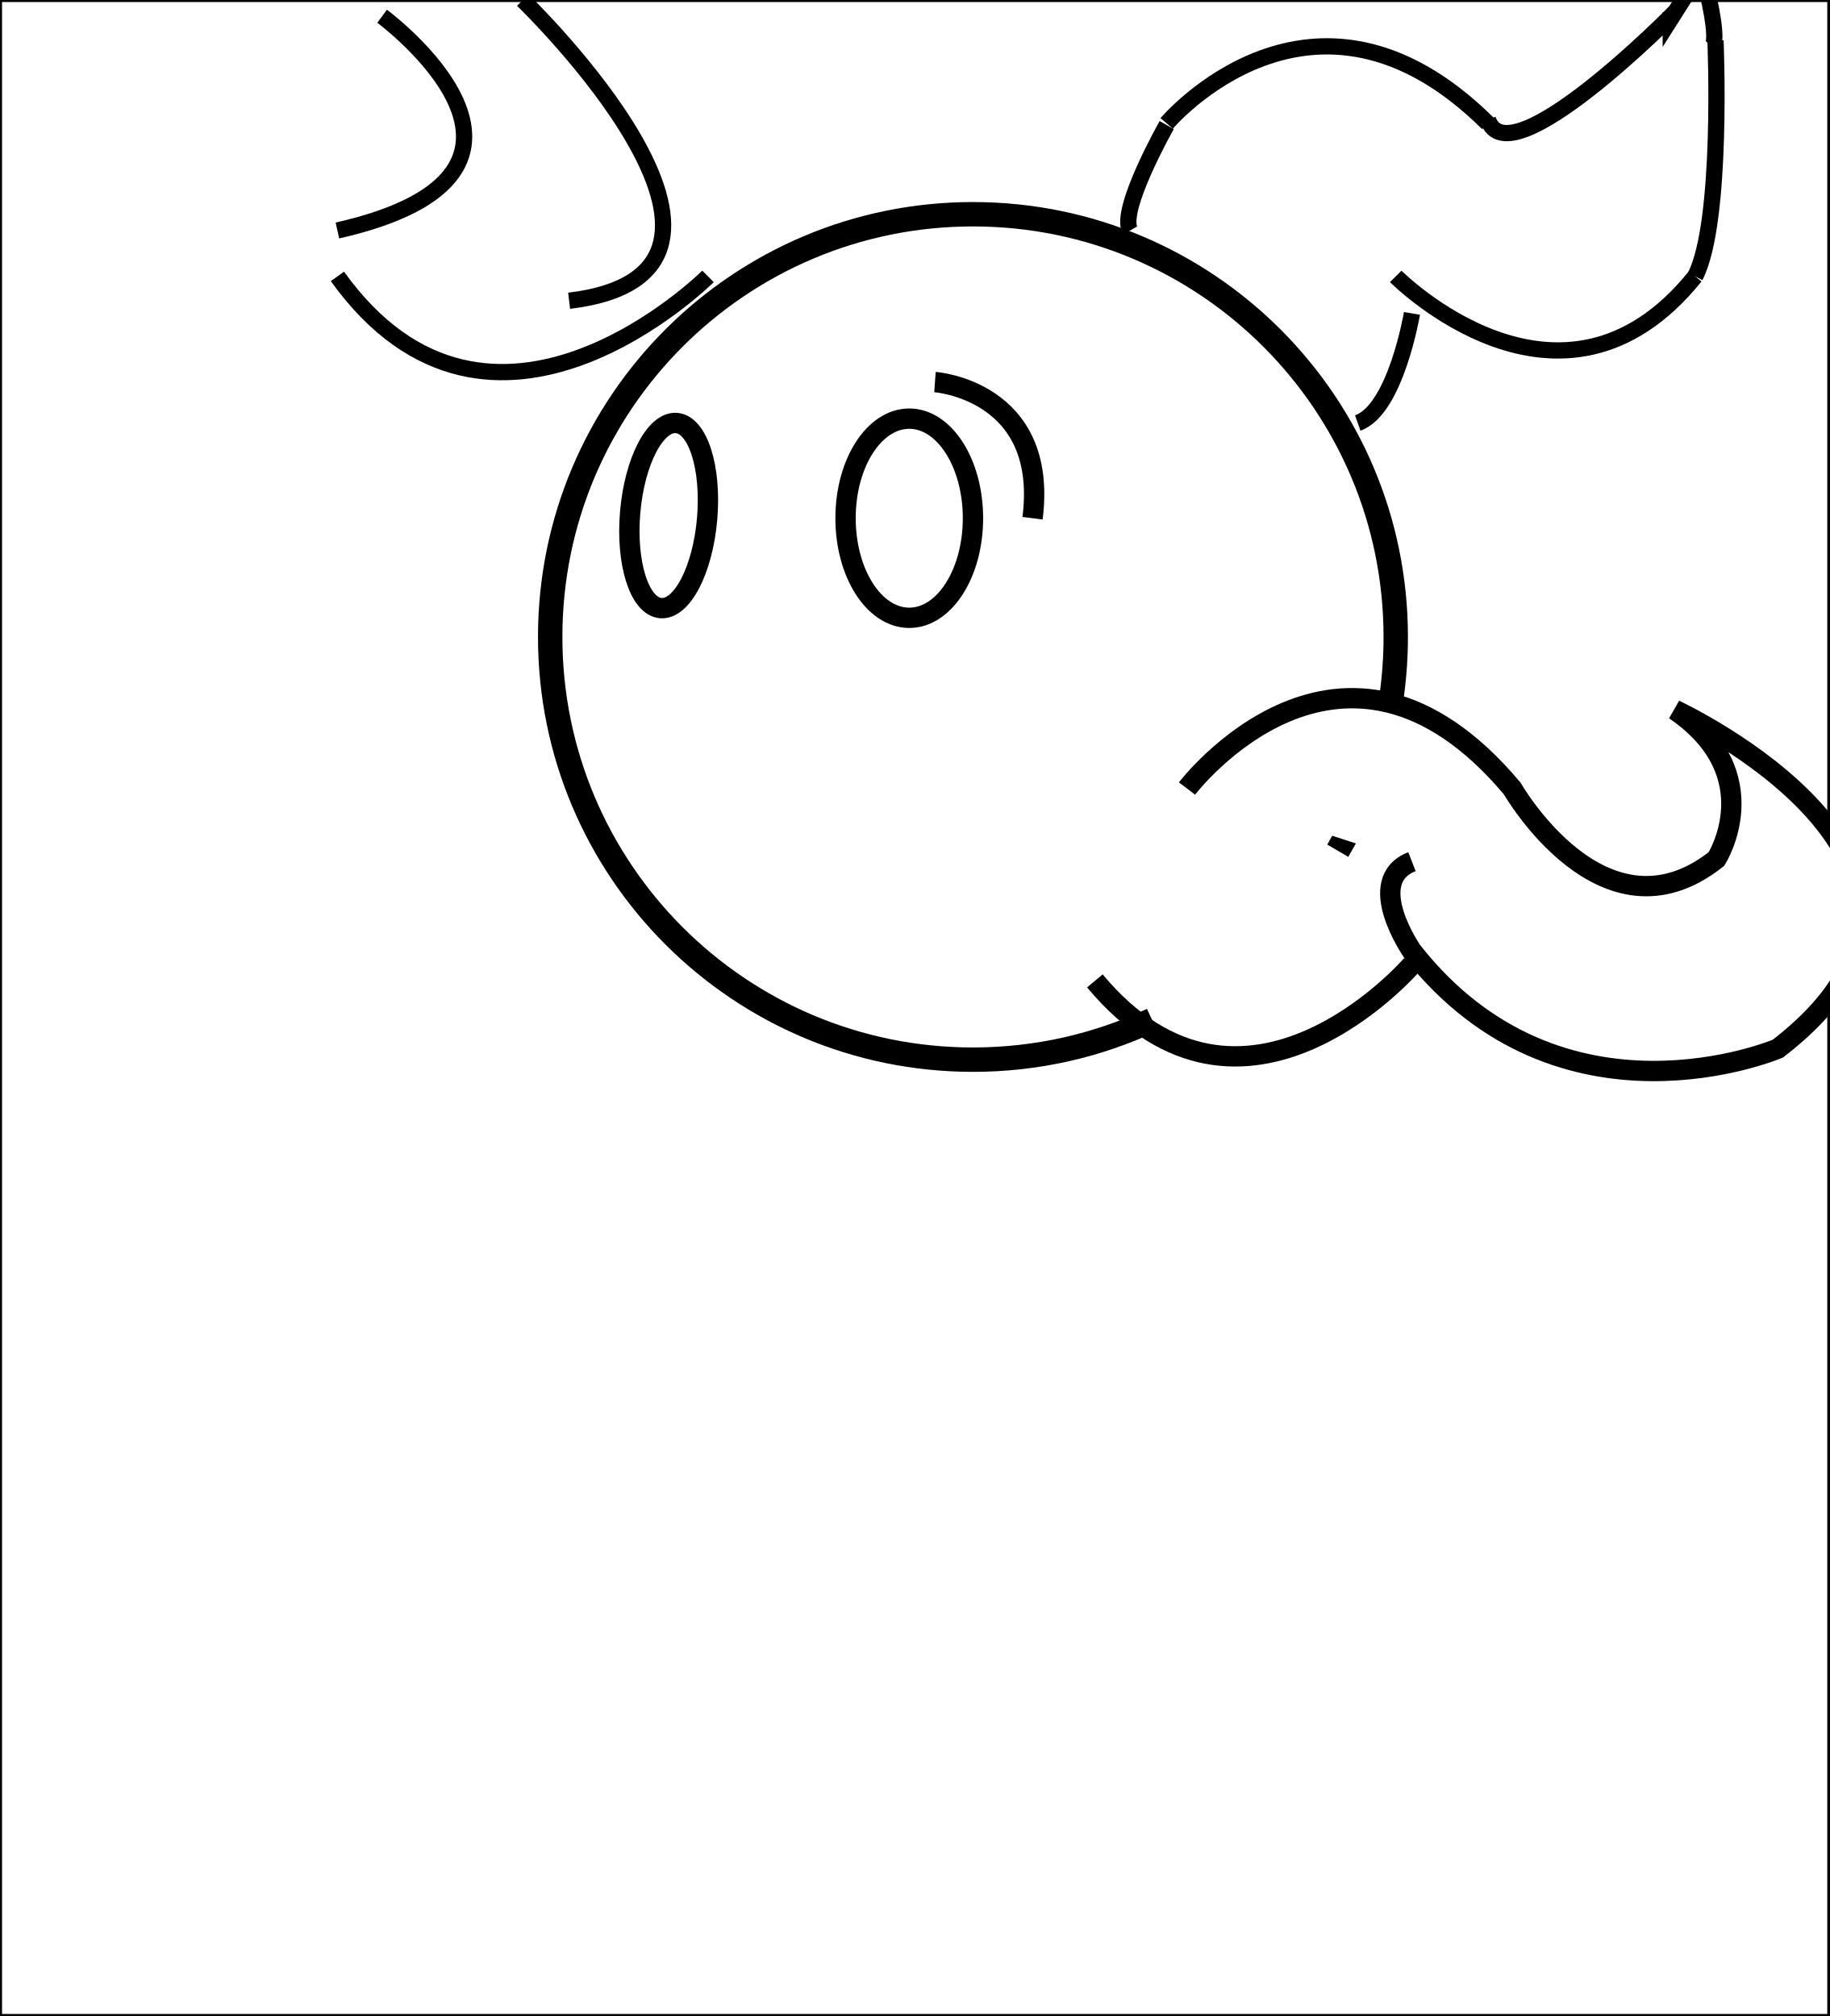
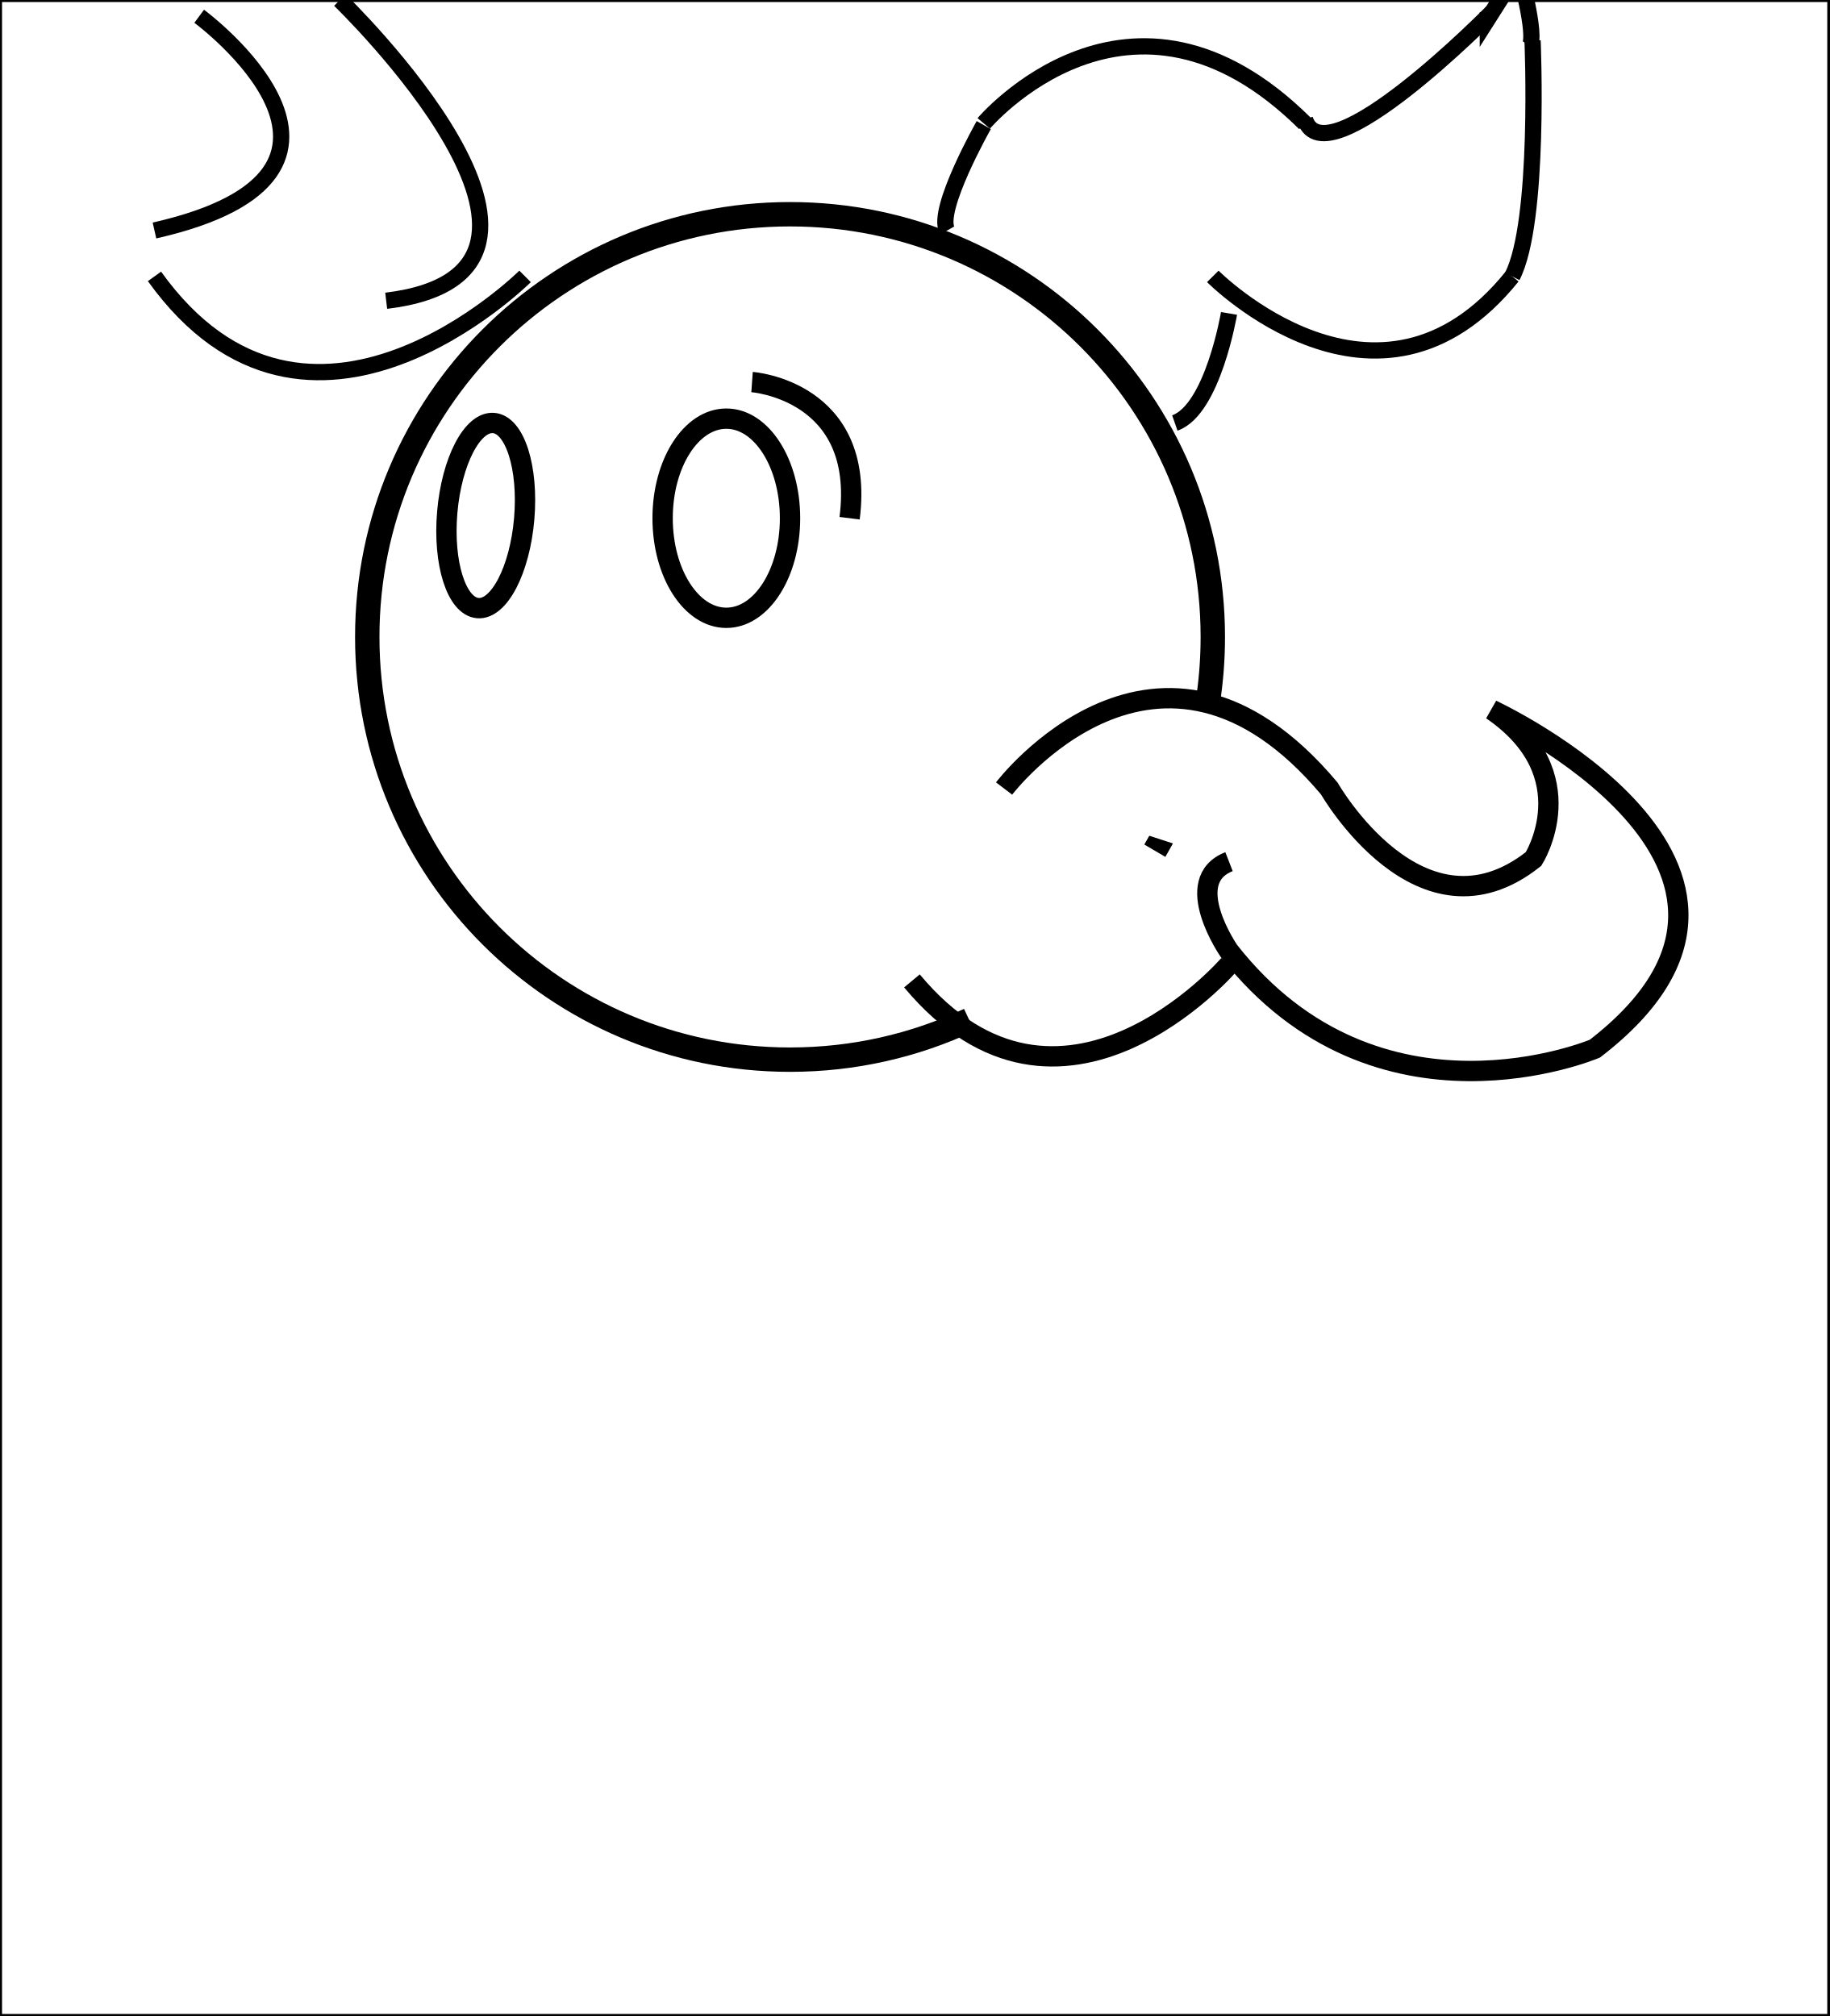
<svg xmlns="http://www.w3.org/2000/svg" version="1.1" x="0px" y="0px" width="450px" height="496px" viewBox="262.5 220.5 450 496" style="enable-background:new 262.5 220.5 450 496;" xml:space="preserve">
  <style type="text/css">

	.st0{display:none;fill:#FFFFFF;stroke:#000000;stroke-width:4;stroke-miterlimit:10;}
	.st1{fill:#FFFFFF;stroke:#000000;stroke-miterlimit:10;}
	.st2{fill:none;stroke:#000000;stroke-width:5;stroke-miterlimit:10;}
	.st3{display:none;fill:#FFFFFF;stroke:#000000;stroke-miterlimit:10;}
	.st4{display:none;fill:none;stroke:#000000;stroke-width:5;stroke-miterlimit:10;}
- 	.st5{display:none;fill:#FFFFFF;enable-background:new    ;}
- 	.st6{fill:#FFFFFF;stroke:#000000;stroke-width:6;stroke-miterlimit:10;}
- 	.st7{fill:none;stroke:#000000;stroke-width:4;stroke-miterlimit:10;}
- 	.st8{display:none;fill:none;stroke:#000000;stroke-width:4;stroke-miterlimit:10;}
- 	.st9{display:none;fill:none;stroke:#000000;stroke-miterlimit:10;}
- 	.st10{fill:#FFFFFF;stroke:#000000;stroke-width:5;stroke-miterlimit:10;}
- 	.st11{display:inline;fill:none;stroke:#000000;stroke-width:3;stroke-miterlimit:10;}
- 	.st12{display:inline;}
+ 	.st5{fill:#FFFFFF;stroke:#000000;stroke-width:6;stroke-miterlimit:10;}
+ 	.st6{fill:none;stroke:#000000;stroke-width:4;stroke-miterlimit:10;}
+ 	.st7{display:none;fill:none;stroke:#000000;stroke-width:4;stroke-miterlimit:10;}
+ 	.st8{display:none;fill:none;stroke:#000000;stroke-miterlimit:10;}
+ 	.st9{fill:#FFFFFF;stroke:#000000;stroke-width:5;stroke-miterlimit:10;}
+ 	.st10{display:inline;fill:none;stroke:#000000;stroke-width:3;stroke-miterlimit:10;}
+ 	.st11{display:inline;}
+ 	.st12{display:inline;fill:#FFFFFF;stroke:#DDDDDD;stroke-miterlimit:10;}
	.st13{font-family:'Montserrat-Regular';}
	.st14{fill:#FFFFFF;stroke:#DDDDDD;stroke-miterlimit:10;}
	.st15{display:none;fill:#FFFFFF;stroke:#000000;stroke-width:5;stroke-miterlimit:10;}
	.st16{font-size:72;}
- 	.st17{fill:#FF0000;stroke:#000000;stroke-miterlimit:10;}
- 	.st18{display:none;}
+ 	.st17{fill:#FFFFFF;enable-background:new    ;}
+ 	.st18{fill:#FF0000;stroke:#000000;stroke-miterlimit:10;}
+ 	.st19{display:none;}

</style>
-   <g id="Layer_1" class="st18">
-     <g id="Layer_1_1_">
-       <g class="st12">
+   <g id="Layer_1">
+     <g id="Layer_1_1_" class="st19">
+       <g class="st11">
        <g id="Layer_3">
-           <path id="vecmap" class="st17" d="M500,153.169c167.093,0,302.543,135.452,302.543,302.542c0,29.067-4.101,57.182-11.754,83.789      c-4.146,14.411-9.335,28.387-15.479,41.828C727.601,685.718,622.271,758.252,500,758.253      c-129.085,0-239.288-80.847-282.741-194.661c-3.007-7.877-5.692-15.912-8.047-24.089c-7.651-26.608-11.754-54.725-11.754-83.792      C197.458,288.621,332.911,153.169,500,153.169z" />
+           <path id="vecmap" class="st18" d="M500,153.169c167.093,0,302.543,135.452,302.543,302.542c0,29.067-4.101,57.182-11.754,83.789      c-4.146,14.411-9.335,28.387-15.479,41.828C727.601,685.718,622.271,758.252,500,758.253      c-129.085,0-239.288-80.847-282.741-194.661c-3.007-7.877-5.692-15.912-8.047-24.089c-7.651-26.608-11.754-54.725-11.754-83.792      C197.458,288.621,332.911,153.169,500,153.169z" />
        </g>
-         <g class="st18">
-           <line class="st11" x1="770.5" y1="578.5" x2="223.421" y2="578.5" />
+         <g class="st19">
+           <line class="st10" x1="770.5" y1="578.5" x2="223.421" y2="578.5" />
        </g>
-         <g class="st18">
-           <line class="st11" x1="802.51" y1="459.527" x2="197.49" y2="459.527" />
+         <g class="st19">
+           <line class="st10" x1="802.51" y1="459.527" x2="197.49" y2="459.527" />
        </g>
        <g>
          <path d="M455.942,417.769l-14.328,37.872h-4.824l-11.949-31.032l-11.952,31.032h-4.824l-14.256-37.872h4.896l11.882,32.184      l12.168-32.184h4.393l12.096,32.184l12.024-32.184H455.942z" />
        </g>
        <g>
          <path d="M391.215,417.839l-14.328,37.872h-4.824l-11.952-31.032l-11.952,31.032h-4.822l-14.258-37.872h4.896l11.88,32.184      l12.168-32.184h4.392l12.099,32.184l12.021-32.184H391.215z" />
        </g>
        <g>
          <path d="M326.215,417.839l-14.328,37.872h-4.824l-11.952-31.032l-11.952,31.032h-4.824l-14.256-37.872h4.896l11.88,32.184      l12.168-32.184h4.392l12.099,32.184l12.021-32.184H326.215z" />
        </g>
        <g>
          <path d="M456.432,454.919c-0.745-0.77-1.116-1.703-1.116-2.811c0-1.104,0.371-2.024,1.116-2.771      c0.744-0.744,1.644-1.116,2.7-1.116c1.055,0,1.968,0.372,2.733,1.116c0.77,0.744,1.152,1.668,1.152,2.771      c0,1.105-0.385,2.041-1.152,2.811c-0.769,0.769-1.681,1.149-2.733,1.149C458.075,456.071,457.177,455.688,456.432,454.919z" />
        </g>
        <g>
          <path d="M520.392,435.406c0.646-1.484,1.451-2.759,2.412-3.813c0.959-1.058,2.207-2.255,3.743-3.603      c2.063-1.82,3.588-3.42,4.569-4.788c0.983-1.365,1.479-3.033,1.479-5.001c0-2.642-1.032-4.766-3.098-6.372      c-2.063-1.608-4.896-2.412-8.494-2.412c-5.952,0-10.537,1.941-13.752,5.832l-3.816-2.88c4.08-4.991,10.056-7.488,17.928-7.488      c5.041,0,9.063,1.128,12.063,3.384c3,2.257,4.5,5.305,4.5,9.146c0,1.969-0.324,3.705-0.975,5.22      c-0.646,1.512-1.438,2.797-2.376,3.852c-0.936,1.056-2.172,2.28-3.708,3.672c-2.063,1.872-3.601,3.541-4.605,5.004      c-1.008,1.465-1.515,3.276-1.515,5.438h-5.325C519.423,438.621,519.744,436.896,520.392,435.406z M519.423,454.952      c-0.723-0.741-1.08-1.617-1.08-2.628c0-1.056,0.357-1.932,1.08-2.628c0.721-0.692,1.604-1.044,2.663-1.044      c1.104,0,2.017,0.352,2.734,1.044c0.721,0.697,1.08,1.573,1.08,2.628c0,1.011-0.373,1.887-1.116,2.628      c-0.745,0.745-1.646,1.116-2.698,1.116C521.027,456.071,520.14,455.698,519.423,454.952z" />
        </g>
        <g>
          <path d="M561.892,435.406c0.646-1.484,1.451-2.759,2.412-3.813c0.959-1.058,2.207-2.255,3.743-3.603      c2.063-1.82,3.588-3.42,4.569-4.788c0.983-1.365,1.479-3.033,1.479-5.001c0-2.642-1.032-4.766-3.098-6.372      c-2.063-1.608-4.896-2.412-8.494-2.412c-5.952,0-10.537,1.941-13.752,5.832l-3.816-2.88c4.08-4.991,10.056-7.488,17.928-7.488      c5.041,0,9.063,1.128,12.063,3.384c3,2.257,4.5,5.305,4.5,9.146c0,1.969-0.324,3.705-0.975,5.22      c-0.646,1.512-1.438,2.797-2.376,3.852c-0.936,1.056-2.172,2.28-3.708,3.672c-2.063,1.872-3.601,3.541-4.605,5.004      c-1.008,1.465-1.515,3.276-1.515,5.438h-5.325C560.923,438.621,561.244,436.896,561.892,435.406z M560.923,454.952      c-0.723-0.741-1.08-1.617-1.08-2.628c0-1.056,0.357-1.932,1.08-2.628c0.721-0.692,1.604-1.044,2.663-1.044      c1.104,0,2.017,0.352,2.734,1.044c0.721,0.697,1.08,1.573,1.08,2.628c0,1.011-0.373,1.887-1.116,2.628      c-0.745,0.745-1.646,1.116-2.698,1.116C562.527,456.071,561.64,455.698,560.923,454.952z" />
        </g>
-         <g class="st18">
-           <path id="vecmap_1_" class="st12" d="M482.392,435.406c0.648-1.484,1.451-2.759,2.412-3.813      c0.959-1.058,2.207-2.255,3.744-3.603c2.063-1.82,3.588-3.42,4.569-4.788c0.983-1.365,1.479-3.033,1.479-5.001      c0-2.642-1.033-4.766-3.097-6.372c-2.064-1.608-4.896-2.412-8.495-2.412c-5.952,0-10.537,1.941-13.753,5.832l-3.815-2.88      c4.079-4.991,10.055-7.488,17.928-7.488c5.04,0,9.063,1.128,12.063,3.384c3,2.257,4.5,5.305,4.5,9.146      c0,1.969-0.324,3.705-0.975,5.22c-0.646,1.512-1.438,2.797-2.376,3.852c-0.936,1.056-2.172,2.28-3.708,3.672      c-2.063,1.872-3.6,3.541-4.605,5.004c-1.009,1.465-1.515,3.276-1.515,5.438h-5.326      C481.423,438.621,481.744,436.896,482.392,435.406z M481.423,454.952c-0.723-0.741-1.08-1.617-1.08-2.628      c0-1.056,0.357-1.932,1.08-2.628c0.72-0.692,1.605-1.044,2.661-1.044c1.104,0,2.019,0.352,2.736,1.044      c0.721,0.697,1.08,1.573,1.08,2.628c0,1.011-0.372,1.887-1.116,2.628c-0.745,0.745-1.645,1.116-2.7,1.116      C483.029,456.07,482.14,455.698,481.423,454.952z" />
+         <g class="st19">
+           <path id="vecmap_1_" class="st11" d="M482.392,435.406c0.648-1.484,1.451-2.759,2.412-3.813      c0.959-1.058,2.207-2.255,3.744-3.603c2.063-1.82,3.588-3.42,4.569-4.788c0.983-1.365,1.479-3.033,1.479-5.001      c0-2.642-1.033-4.766-3.097-6.372c-2.064-1.608-4.896-2.412-8.495-2.412c-5.952,0-10.537,1.941-13.753,5.832l-3.815-2.88      c4.079-4.991,10.055-7.488,17.928-7.488c5.04,0,9.063,1.128,12.063,3.384c3,2.257,4.5,5.305,4.5,9.146      c0,1.969-0.324,3.705-0.975,5.22c-0.646,1.512-1.438,2.797-2.376,3.852c-0.936,1.056-2.172,2.28-3.708,3.672      c-2.063,1.872-3.6,3.541-4.605,5.004c-1.009,1.465-1.515,3.276-1.515,5.438h-5.326      C481.423,438.621,481.744,436.896,482.392,435.406z M481.423,454.952c-0.723-0.741-1.08-1.617-1.08-2.628      c0-1.056,0.357-1.932,1.08-2.628c0.72-0.692,1.605-1.044,2.661-1.044c1.104,0,2.019,0.352,2.736,1.044      c0.721,0.697,1.08,1.573,1.08,2.628c0,1.011-0.372,1.887-1.116,2.628c-0.745,0.745-1.645,1.116-2.7,1.116      C483.029,456.07,482.14,455.698,481.423,454.952z" />
        </g>
-         <g class="st18">
-           <path class="st12" d="M592.431,454.919c-0.744-0.77-1.115-1.703-1.115-2.811c0-1.104,0.371-2.024,1.115-2.771      c0.744-0.744,1.645-1.116,2.7-1.116c1.055,0,1.968,0.372,2.733,1.116c0.77,0.744,1.151,1.668,1.151,2.771      c0,1.105-0.385,2.041-1.151,2.811c-0.769,0.769-1.681,1.149-2.733,1.149C594.076,456.071,593.177,455.688,592.431,454.919z" />
+         <g class="st19">
+           <path class="st11" d="M592.431,454.919c-0.744-0.77-1.115-1.703-1.115-2.811c0-1.104,0.371-2.024,1.115-2.771      c0.744-0.744,1.645-1.116,2.7-1.116c1.055,0,1.968,0.372,2.733,1.116c0.77,0.744,1.151,1.668,1.151,2.771      c0,1.105-0.385,2.041-1.151,2.811c-0.769,0.769-1.681,1.149-2.733,1.149C594.076,456.071,593.177,455.688,592.431,454.919z" />
        </g>
-         <g class="st18">
-           <path class="st12" d="M613.279,453.62c-2.951-1.631-5.268-3.924-6.947-6.876c-1.681-2.949-2.52-6.272-2.52-9.972      c0-3.696,0.839-7.008,2.52-9.936c1.683-2.93,3.996-5.208,6.947-6.84c2.953-1.631,6.301-2.448,10.045-2.448      c3.267,0,6.183,0.637,8.748,1.908c2.566,1.271,4.596,3.132,6.084,5.577l-3.813,2.595c-1.248-1.872-2.832-3.276-4.752-4.215      c-1.923-0.936-4.011-1.401-6.267-1.401c-2.733,0-5.197,0.61-7.381,1.836c-2.184,1.224-3.887,2.964-5.111,5.22      c-1.225,2.257-1.836,4.824-1.836,7.704c0,2.928,0.611,5.508,1.836,7.74c1.228,2.229,2.931,3.96,5.111,5.184      c2.186,1.227,4.646,1.836,7.381,1.836c2.256,0,4.344-0.456,6.267-1.368c1.92-0.908,3.504-2.304,4.752-4.176l3.813,2.592      c-1.488,2.448-3.525,4.312-6.12,5.58c-2.593,1.272-5.497,1.908-8.712,1.908C619.58,456.071,616.232,455.256,613.279,453.62z" />
+         <g class="st19">
+           <path class="st11" d="M613.279,453.62c-2.951-1.631-5.268-3.924-6.947-6.876c-1.681-2.949-2.52-6.272-2.52-9.972      c0-3.696,0.839-7.008,2.52-9.936c1.683-2.93,3.996-5.208,6.947-6.84c2.953-1.631,6.301-2.448,10.045-2.448      c3.267,0,6.183,0.637,8.748,1.908c2.566,1.271,4.596,3.132,6.084,5.577l-3.813,2.595c-1.248-1.872-2.832-3.276-4.752-4.215      c-1.923-0.936-4.011-1.401-6.267-1.401c-2.733,0-5.197,0.61-7.381,1.836c-2.184,1.224-3.887,2.964-5.111,5.22      c-1.225,2.257-1.836,4.824-1.836,7.704c0,2.928,0.611,5.508,1.836,7.74c1.228,2.229,2.931,3.96,5.111,5.184      c2.186,1.227,4.646,1.836,7.381,1.836c2.256,0,4.344-0.456,6.267-1.368c1.92-0.908,3.504-2.304,4.752-4.176l3.813,2.592      c-1.488,2.448-3.525,4.312-6.12,5.58c-2.593,1.272-5.497,1.908-8.712,1.908C619.58,456.071,616.232,455.256,613.279,453.62z" />
        </g>
-         <g class="st18">
-           <path class="st12" d="M656.279,453.62c-2.951-1.631-5.268-3.924-6.947-6.876c-1.681-2.949-2.52-6.272-2.52-9.972      c0-3.696,0.839-7.008,2.52-9.936c1.683-2.93,3.996-5.208,6.947-6.84c2.953-1.631,6.301-2.448,10.045-2.448      c3.267,0,6.183,0.637,8.748,1.908c2.566,1.271,4.596,3.132,6.084,5.577l-3.813,2.595c-1.248-1.872-2.832-3.276-4.752-4.215      c-1.923-0.936-4.011-1.401-6.267-1.401c-2.733,0-5.197,0.61-7.381,1.836c-2.184,1.224-3.887,2.964-5.111,5.22      c-1.225,2.257-1.836,4.824-1.836,7.704c0,2.928,0.611,5.508,1.836,7.74c1.228,2.229,2.931,3.96,5.111,5.184      c2.186,1.227,4.646,1.836,7.381,1.836c2.256,0,4.344-0.456,6.267-1.368c1.92-0.908,3.504-2.304,4.752-4.176l3.813,2.592      c-1.488,2.448-3.525,4.312-6.12,5.58c-2.593,1.272-5.497,1.908-8.712,1.908C662.58,456.071,659.232,455.256,656.279,453.62z" />
+         <g class="st19">
+           <path class="st11" d="M656.279,453.62c-2.951-1.631-5.268-3.924-6.947-6.876c-1.681-2.949-2.52-6.272-2.52-9.972      c0-3.696,0.839-7.008,2.52-9.936c1.683-2.93,3.996-5.208,6.947-6.84c2.953-1.631,6.301-2.448,10.045-2.448      c3.267,0,6.183,0.637,8.748,1.908c2.566,1.271,4.596,3.132,6.084,5.577l-3.813,2.595c-1.248-1.872-2.832-3.276-4.752-4.215      c-1.923-0.936-4.011-1.401-6.267-1.401c-2.733,0-5.197,0.61-7.381,1.836c-2.184,1.224-3.887,2.964-5.111,5.22      c-1.225,2.257-1.836,4.824-1.836,7.704c0,2.928,0.611,5.508,1.836,7.74c1.228,2.229,2.931,3.96,5.111,5.184      c2.186,1.227,4.646,1.836,7.381,1.836c2.256,0,4.344-0.456,6.267-1.368c1.92-0.908,3.504-2.304,4.752-4.176l3.813,2.592      c-1.488,2.448-3.525,4.312-6.12,5.58c-2.593,1.272-5.497,1.908-8.712,1.908C662.58,456.071,659.232,455.256,656.279,453.62z" />
        </g>
-         <g class="st18">
-           <path class="st12" d="M698.279,453.62c-2.951-1.631-5.268-3.924-6.947-6.876c-1.681-2.949-2.52-6.272-2.52-9.972      c0-3.696,0.839-7.008,2.52-9.936c1.683-2.93,3.996-5.208,6.947-6.84c2.953-1.631,6.301-2.448,10.045-2.448      c3.267,0,6.183,0.637,8.748,1.908c2.566,1.271,4.596,3.132,6.084,5.577l-3.813,2.595c-1.248-1.872-2.832-3.276-4.752-4.215      c-1.923-0.936-4.011-1.401-6.267-1.401c-2.733,0-5.197,0.61-7.381,1.836c-2.184,1.224-3.887,2.964-5.111,5.22      c-1.225,2.257-1.836,4.824-1.836,7.704c0,2.928,0.611,5.508,1.836,7.74c1.228,2.229,2.931,3.96,5.111,5.184      c2.186,1.227,4.646,1.836,7.381,1.836c2.256,0,4.344-0.456,6.267-1.368c1.92-0.908,3.504-2.304,4.752-4.176l3.813,2.592      c-1.488,2.448-3.525,4.312-6.12,5.58c-2.593,1.272-5.497,1.908-8.712,1.908C704.58,456.071,701.232,455.256,698.279,453.62z" />
+         <g class="st19">
+           <path class="st11" d="M698.279,453.62c-2.951-1.631-5.268-3.924-6.947-6.876c-1.681-2.949-2.52-6.272-2.52-9.972      c0-3.696,0.839-7.008,2.52-9.936c1.683-2.93,3.996-5.208,6.947-6.84c2.953-1.631,6.301-2.448,10.045-2.448      c3.267,0,6.183,0.637,8.748,1.908c2.566,1.271,4.596,3.132,6.084,5.577l-3.813,2.595c-1.248-1.872-2.832-3.276-4.752-4.215      c-1.923-0.936-4.011-1.401-6.267-1.401c-2.733,0-5.197,0.61-7.381,1.836c-2.184,1.224-3.887,2.964-5.111,5.22      c-1.225,2.257-1.836,4.824-1.836,7.704c0,2.928,0.611,5.508,1.836,7.74c1.228,2.229,2.931,3.96,5.111,5.184      c2.186,1.227,4.646,1.836,7.381,1.836c2.256,0,4.344-0.456,6.267-1.368c1.92-0.908,3.504-2.304,4.752-4.176l3.813,2.592      c-1.488,2.448-3.525,4.312-6.12,5.58c-2.593,1.272-5.497,1.908-8.712,1.908C704.58,456.071,701.232,455.256,698.279,453.62z" />
        </g>
      </g>
-       <g class="st12">
+       <g class="st11">
        <path d="M250.5,396.779h4.752v67.394H250.5V396.779z" />
      </g>
      <div class="typewriter">
        <text transform="matrix(1 0 0 1 264.0769 578.5002)" font-family="'Montserrat-Regular'" font-size="72" startOffset="0">
				www.???.com</text>
      </div>
    </g>
-     <g id="Layer_2" class="st12">
-       <g>
+     <g id="Layer_2" class="st19">
+       <g class="st11">
        <path class="st14" d="M475.769,419.01c1.624-0.233,3.299-0.395,5.076-0.395c1.643,0,3.193,0.142,4.695,0.345     c0.702-0.1,1.414-0.166,2.143-0.216c-9.864-11.001-21.809-19.28-35.887-24.768c-14.363-5.595-33.193-11.265-56.483-17.012     c-19.661-4.837-35.315-9.302-46.957-13.384c-11.643-4.083-21.322-9.98-29.032-17.693c-7.717-7.713-11.567-17.922-11.567-30.623     c0-16.937,7.026-30.772,21.094-41.515c14.065-10.731,35-16.104,62.839-16.104c14.509,0,29.327,2.197,44.458,6.578     c15.118,4.387,29.334,10.965,42.644,19.734l11.341-26.768c-12.7-8.769-27.75-15.65-45.141-20.643     c-17.391-4.989-35.162-7.485-53.302-7.485c-26.017,0-47.8,3.936-65.338,11.796c-17.537,7.867-30.545,18.374-39.014,31.529     c-8.467,13.157-12.704,27.752-12.704,43.782c0,19.664,5.062,35.237,15.202,46.729c10.129,11.498,22.302,20.039,36.516,25.635     c14.214,5.598,33.271,11.42,57.165,17.466c19.963,4.843,35.544,9.303,46.729,13.384c6.707,2.441,12.577,5.724,17.993,9.464     c5.076-6.116,12.785-10.232,23.153-10.232C472.939,418.615,474.343,418.824,475.769,419.01z" />
      </g>
-       <text transform="matrix(1 0 0 1 316.4998 471.5002)" class="st5 st13 st16">D</text>
-       <g>
+       <text transform="matrix(1 0 0 1 316.4998 471.5002)" class="st17 st13 st16">D</text>
+       <g class="st11">
        <path class="st14" d="M404.438,389.315h129.296c33.573,0,63.215,6.734,88.925,20.189c25.702,13.461,45.664,32.211,59.892,56.258     c14.208,24.041,21.313,51.492,21.313,82.341c0,30.846-7.105,58.295-21.313,82.342c-14.228,24.045-34.188,42.799-59.892,56.256     c-25.71,13.463-55.352,20.191-88.925,20.191H404.438V389.315z M531.927,677.862c27.818,0,52.169-5.521,73.041-16.565     c20.872-11.039,37.043-26.314,48.538-45.818c11.495-19.506,17.242-41.969,17.242-67.373c0-25.41-5.747-47.865-17.242-67.377     c-11.495-19.506-27.666-34.771-48.538-45.816c-20.872-11.04-45.223-16.561-73.041-16.561h-93.914v259.512L531.927,677.862     L531.927,677.862z" />
      </g>
-       <path class="st14" d="M398.927,387.645" />
+       <path class="st12" d="M398.927,387.645" />
    </g>
+     <path class="st5" d="M545.916,471.437" />
+     <rect x="262.5" y="220.5" class="st1" width="450" height="496" />
  </g>
  <g id="Layer_2_1_">
-     <rect x="262.5" y="220.5" class="st1" width="450" height="496" />
-     <path class="st6" d="M545.916,471.437" />
-     <path class="st6" d="M545.916,471.437c-13.382,6.27-28.318,9.772-44.072,9.772c-57.438,0-104-46.563-104-104s46.563-104,104-104   s104,46.563,104,104c0,19.188-5.197,37.163-14.26,52.593" />
-     <path class="st3" d="M461.5,400.209c0,0-26-78.709-89-33.709c0,0-40,67-77,19c0,0-18-68,54-78c0,0,41-26-25-42   c0,0,115-0.681,44,68.66" />
-     <path class="st9" d="M329.5,355.5c0,0,45-110.681,158-29.34" />
-     <ellipse class="st10" cx="486.172" cy="348" rx="15.672" ry="24.5" />
-     <ellipse transform="matrix(0.9963 0.0855 -0.0855 0.9963 31.2623 -35.2363)" class="st10" cx="427" cy="347.355" rx="9.5" ry="22.854" />
-     <path class="st10" d="M492.5,314.5c0,0,28,2,24,33.5" />
-     <path class="st15" d="M388.747,389.495c-1.113,14.593-7.819,25.98-14.978,25.435c-7.159-0.546-12.06-12.819-10.946-27.412   c1.113-14.594,7.819-25.98,14.978-25.435c0.65,0.05,1.282,0.196,1.893,0.432C385.801,364.879,389.76,376.228,388.747,389.495z" />
-     <ellipse transform="matrix(0.9971 0.0761 -0.0761 0.9971 30.5837 -27.3916)" class="st0" cx="374.84" cy="387.753" rx="5" ry="9.18" />
-     <path class="st8" d="M377.758,415.234c0,0,48.622-6.32,47.903,9.672" />
-     <path class="st4" d="M381.905,363.5c0,0,28.833,21.348,38.095,3.564" />
-     <path class="st7" d="M436.667,288.5c0,0-53.167,53-91.167,0" />
-     <path class="st7" d="M356.5,224.5c0,0,52,38.418-11,52.709" />
-     <path class="st7" d="M391.083,220.5c0,0,69.417,67,11.417,74" />
-     <path class="st7" d="M628.5,250.855c-43-42.646-79,0-79,0" />
-     <path class="st7" d="M605.844,288.5c0,0,40.656,41,73.656,0" />
-     <path class="st7" d="M674.5,223.5c0,0-41,41.709-46,26.354" />
-     <path class="st7" d="M684.5,230.5c0,0,1.921,44.661-5,58" />
-     <path class="st7" d="M609.833,297.612c0,0-4,23.693-13.333,26.958" />
-     <path class="st7" d="M549.5,251.271c0,0-11.861,20.939-9,25.938" />
-     <path class="st7" d="M673.5,223.5v1.667l7.622-12c0,0,4.534,16,2.623,18.667" />
-     <path class="st10" d="M554.5,414.499c0,0,38-50,80,0c0,0,22.49,39.333,50.245,17.333c0,0,13.088-20.667-10.245-36.667   c0,0,83.333,38.667,25.333,83.333c0,0-53.334,22.667-90-24c0,0-12-17.334,0-22.001" />
-     <path class="st2" d="M609.833,457.831c0,0-41.333,48-78,4" />
+     <path class="st5" d="M500.916,471.437c-13.382,6.27-28.318,9.772-44.072,9.772c-57.438,0-104-46.563-104-104s46.563-104,104-104   s104,46.563,104,104c0,19.188-5.197,37.163-14.26,52.593" />
+     <path class="st3" d="M416.5,400.209c0,0-26-78.709-89-33.709c0,0-40,67-77,19c0,0-18-68,54-78c0,0,41-26-25-42   c0,0,115-0.681,44,68.66" />
+     <path class="st8" d="M284.5,355.5c0,0,45-110.681,158-29.34" />
+     <ellipse class="st9" cx="441.172" cy="348" rx="15.672" ry="24.5" />
+     <ellipse transform="matrix(0.9963 0.0855 -0.0855 0.9963 31.0975 -31.3889)" class="st9" cx="382" cy="347.355" rx="9.5" ry="22.854" />
+     <path class="st9" d="M447.5,314.5c0,0,28,2,24,33.5" />
+     <path class="st15" d="M343.747,389.495c-1.113,14.593-7.819,25.98-14.978,25.435c-7.159-0.546-12.06-12.819-10.946-27.412   c1.113-14.594,7.819-25.98,14.978-25.435c0.65,0.05,1.282,0.196,1.893,0.432C340.801,364.879,344.76,376.228,343.747,389.495z" />
+     <ellipse transform="matrix(0.9971 0.0761 -0.0761 0.9971 30.4533 -23.9683)" class="st0" cx="329.84" cy="387.753" rx="5" ry="9.18" />
+     <path class="st7" d="M332.758,415.234c0,0,48.622-6.32,47.903,9.672" />
+     <path class="st4" d="M336.905,363.5c0,0,28.833,21.348,38.095,3.564" />
+     <path class="st6" d="M391.667,288.5c0,0-53.167,53-91.167,0" />
+     <path class="st6" d="M311.5,224.5c0,0,52,38.418-11,52.709" />
+     <path class="st6" d="M346.083,220.5c0,0,69.417,67,11.417,74" />
+     <path class="st6" d="M583.5,250.855c-43-42.646-79,0-79,0" />
+     <path class="st6" d="M560.844,288.5c0,0,40.656,41,73.656,0" />
+     <path class="st6" d="M629.5,223.5c0,0-41,41.709-46,26.354" />
+     <path class="st6" d="M639.5,230.5c0,0,1.921,44.661-5,58" />
+     <path class="st6" d="M564.833,297.612c0,0-4,23.693-13.333,26.958" />
+     <path class="st6" d="M504.5,251.271c0,0-11.861,20.939-9,25.938" />
+     <path class="st6" d="M628.5,223.5v1.667l7.622-12c0,0,4.534,16,2.623,18.667" />
+     <path class="st9" d="M509.5,414.499c0,0,38-50,80,0c0,0,22.49,39.333,50.245,17.333c0,0,13.088-20.667-10.245-36.667   c0,0,83.333,38.667,25.333,83.333c0,0-53.334,22.667-90-24c0,0-12-17.334,0-22.001" />
+     <path class="st2" d="M564.833,457.831c0,0-41.333,48-78,4" />
  </g>
</svg>
